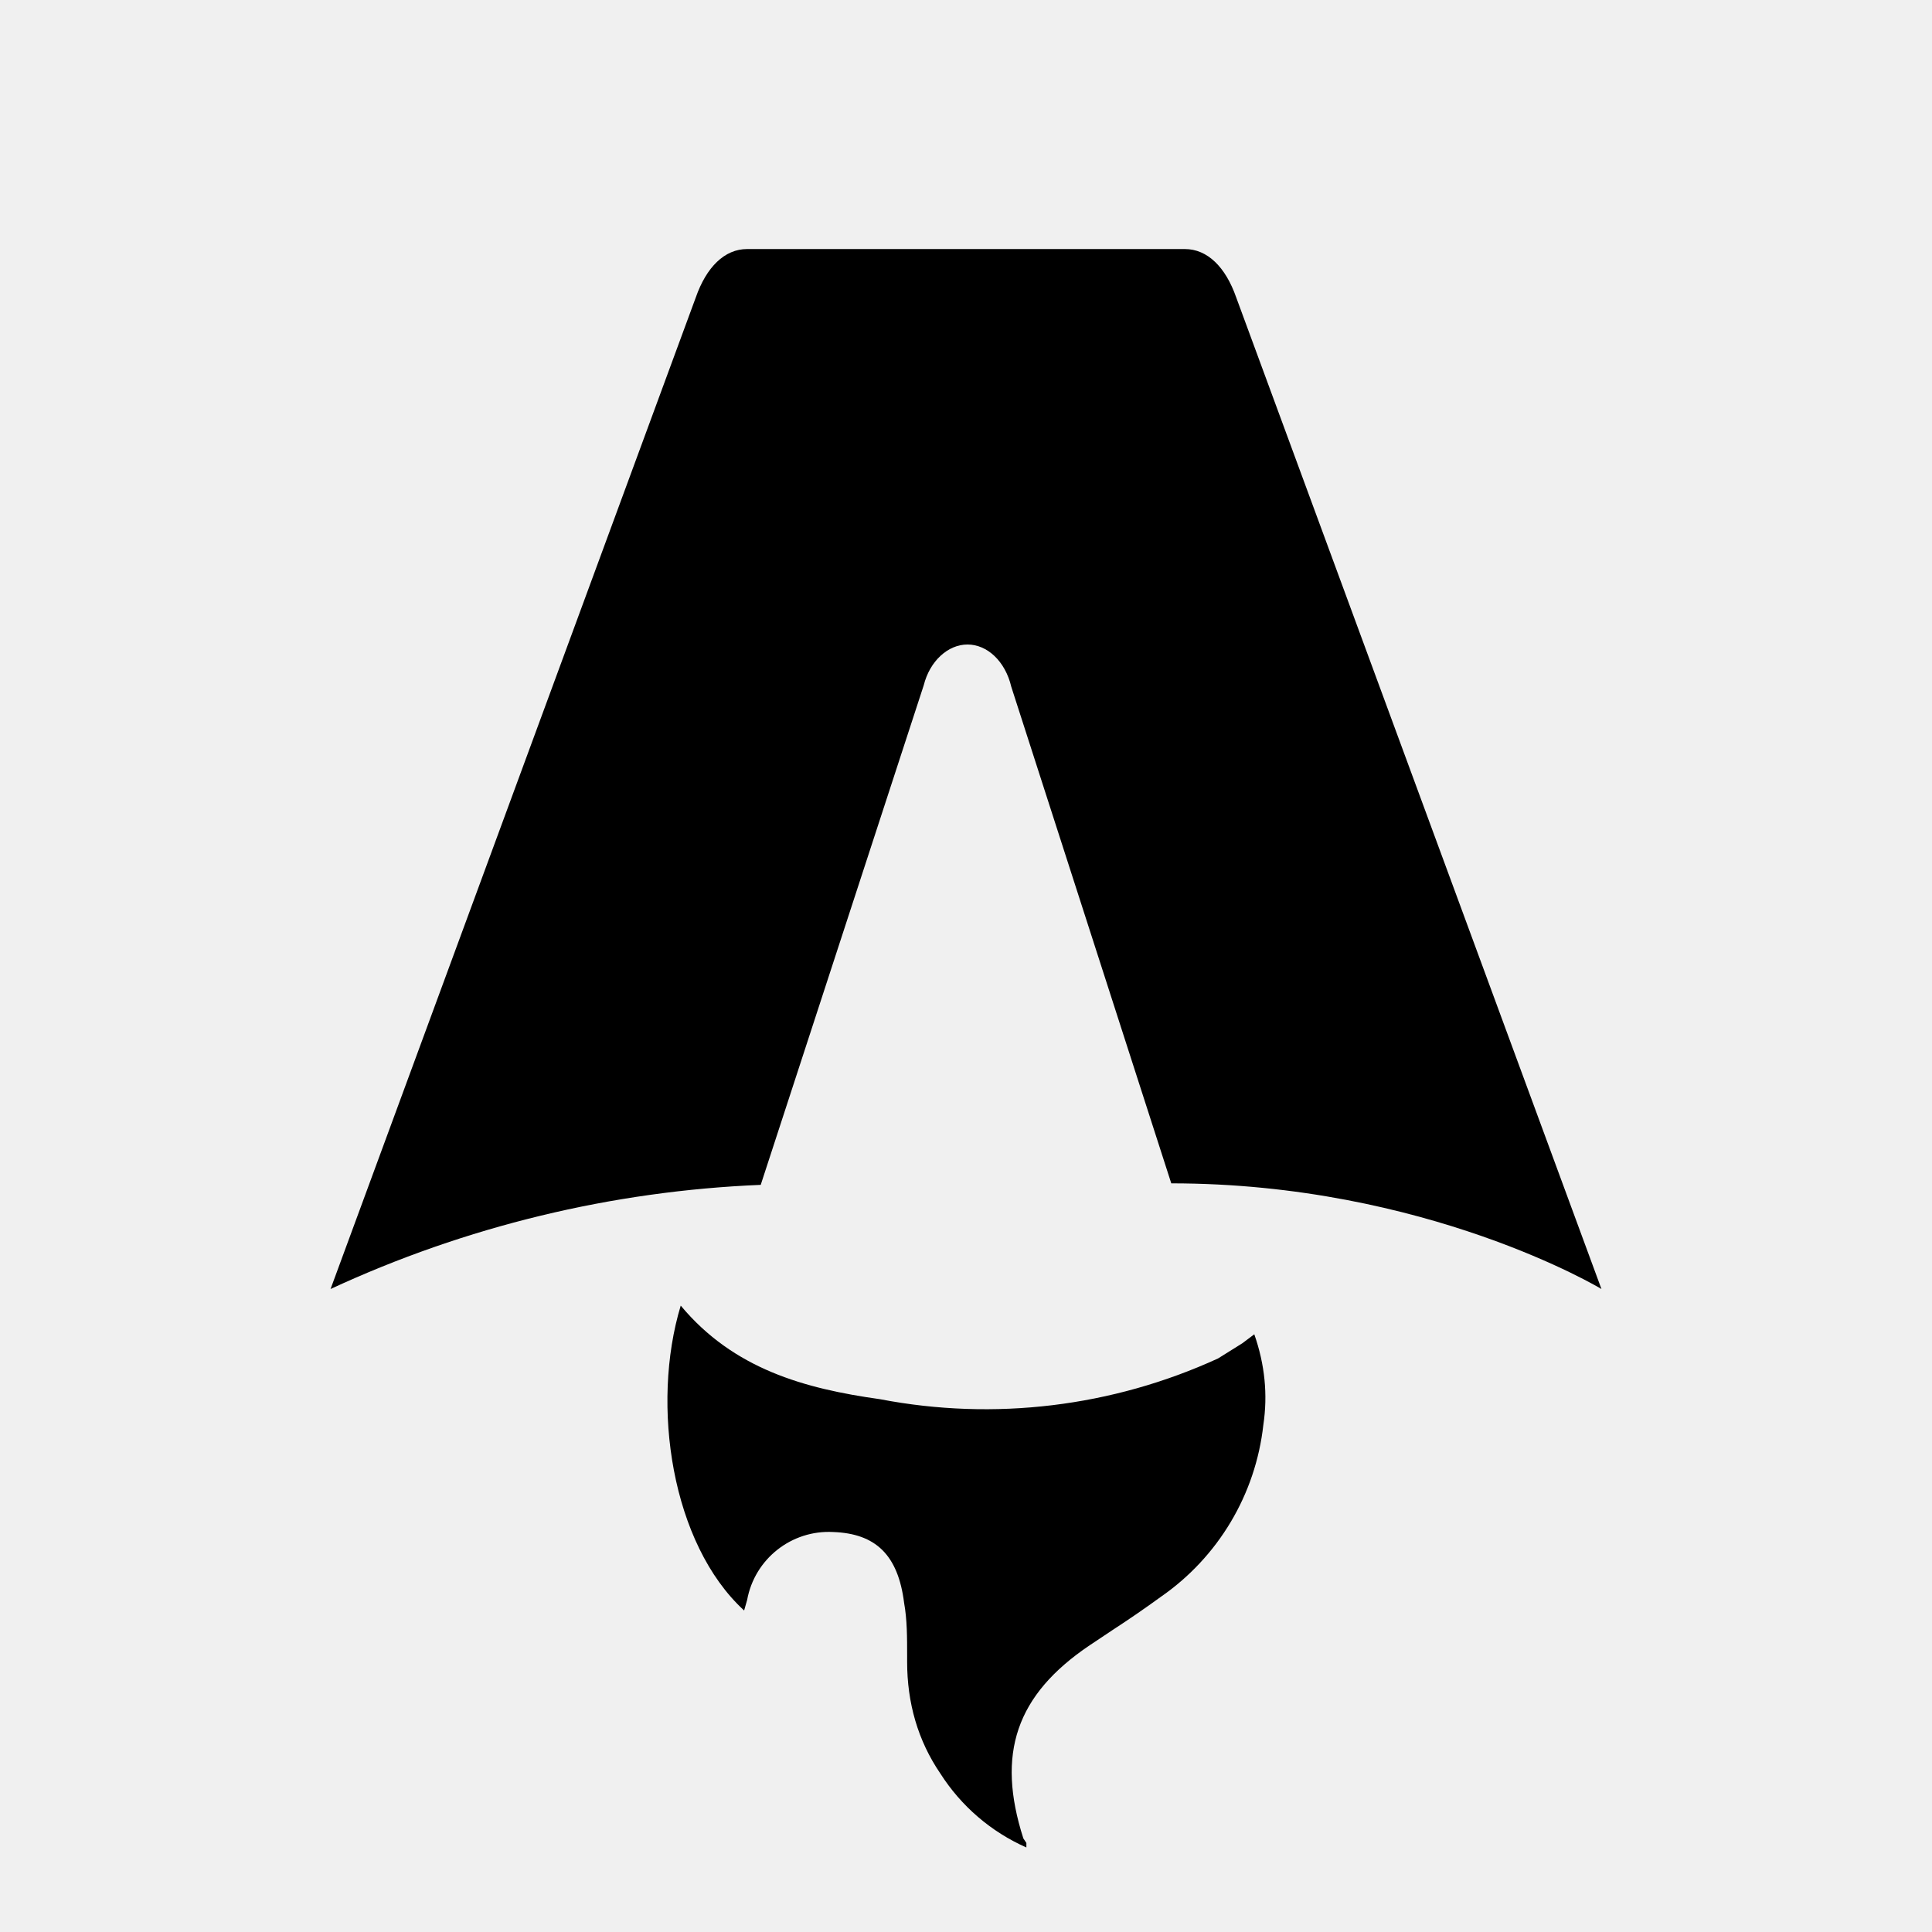
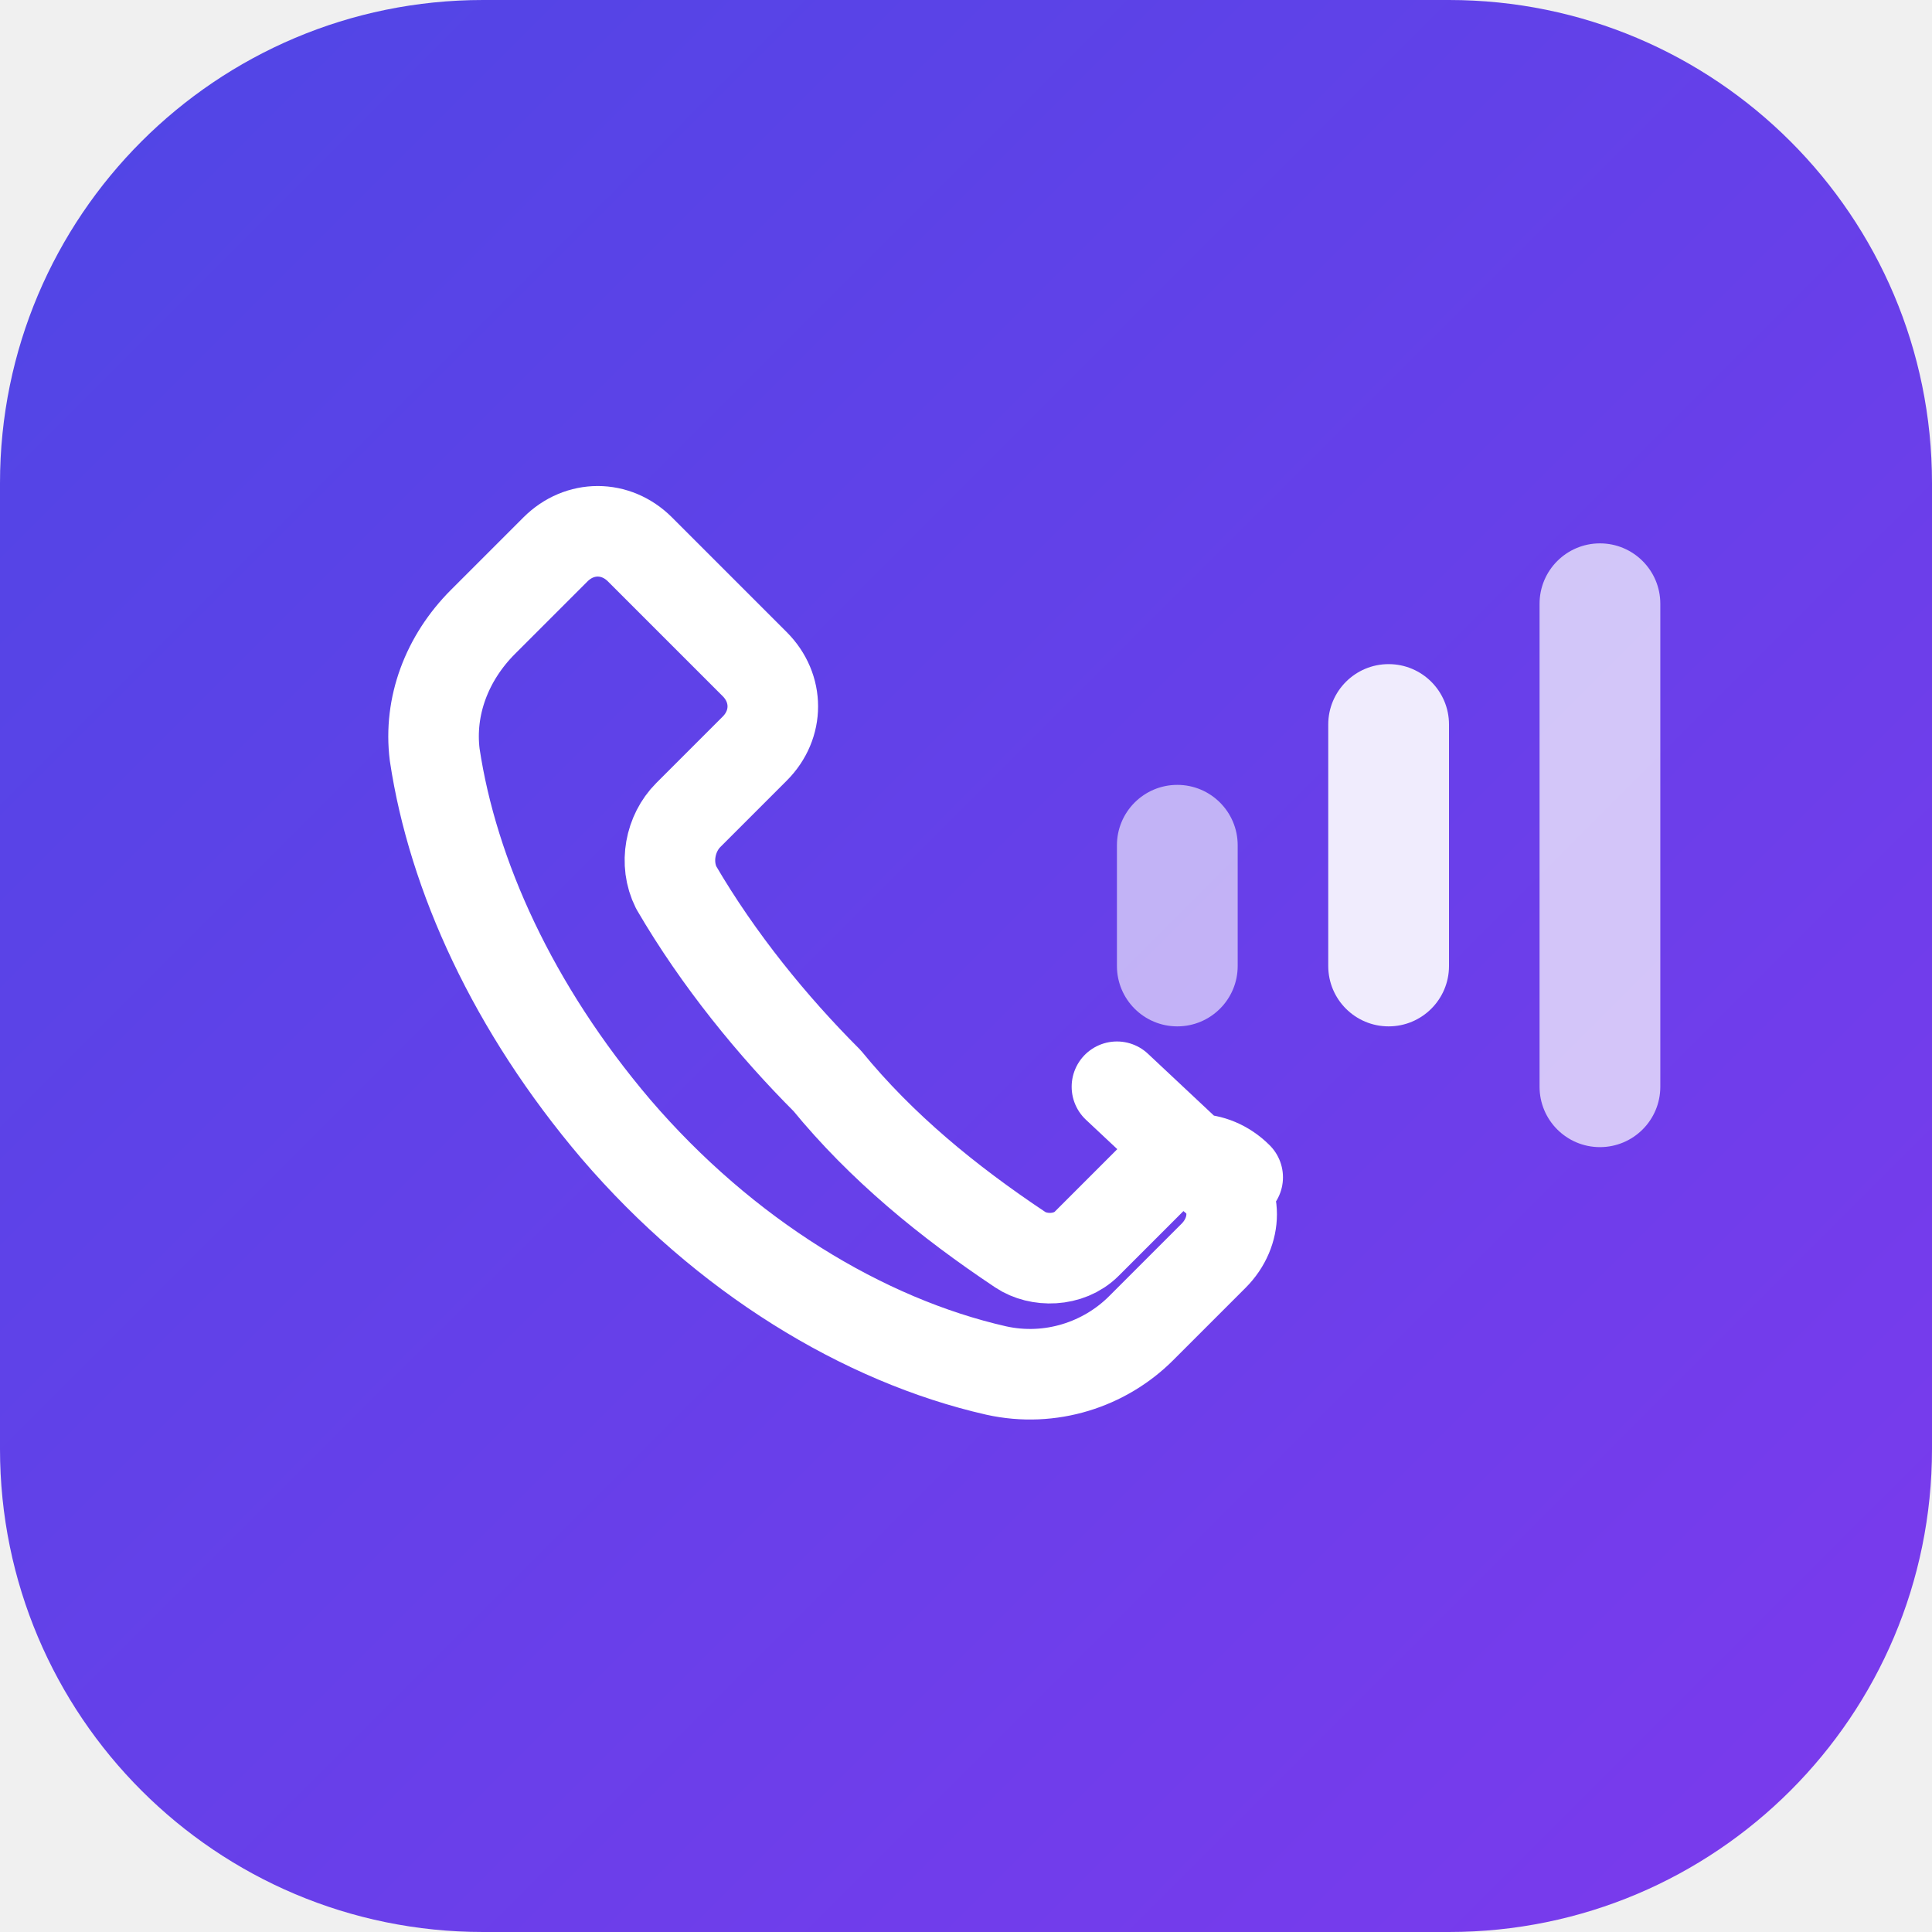
- <svg xmlns="http://www.w3.org/2000/svg" fill="none" viewBox="0 0 128 128">
-   <path d="M50.4 78.5a75.1 75.1 0 0 0-28.5 6.9l24.2-65.7c.7-2 1.9-3.2 3.4-3.2h29c1.5 0 2.7 1.2 3.4 3.2l24.2 65.7s-11.6-7-28.5-7L67 45.5c-.4-1.7-1.6-2.8-2.9-2.8-1.3 0-2.5 1.1-2.9 2.7L50.4 78.5Zm-1.1 28.2Zm-4.2-20.2c-2 6.6-.6 15.8 4.2 20.2a17.5 17.5 0 0 1 .2-.7 5.5 5.5 0 0 1 5.7-4.5c2.8.1 4.3 1.5 4.7 4.7.2 1.1.2 2.3.2 3.5v.4c0 2.7.7 5.2 2.2 7.4a13 13 0 0 0 5.7 4.9v-.3l-.2-.3c-1.8-5.6-.5-9.5 4.4-12.8l1.5-1a73 73 0 0 0 3.2-2.2 16 16 0 0 0 6.8-11.4c.3-2 .1-4-.6-6l-.8.6-1.6 1a37 37 0 0 1-22.4 2.7c-5-.7-9.7-2-13.2-6.2Z" />
-   <style>
-         path { fill: #000; }
-         @media (prefers-color-scheme: dark) {
-             path { fill: #FFF; }
-         }
-     </style>
+ <svg xmlns="http://www.w3.org/2000/svg" viewBox="0 0 32 32" fill="none">
+   <defs>
+     <linearGradient id="bg" x1="0" y1="0" x2="32" y2="32" gradientUnits="userSpaceOnUse">
+       <stop offset="0%" stop-color="#4f46e5" />
+       <stop offset="100%" stop-color="#7c3aed" />
+     </linearGradient>
+   </defs>
+   <rect width="32" height="32" rx="8" fill="url(#bg)" />
+   <path d="M20.5 19.5c-.4-.4-1-.4-1.4 0l-1.1 1.1c-.3.3-.8.3-1.1.1-1.2-.8-2.3-1.7-3.2-2.8-.9-.9-1.8-2-2.5-3.2-.2-.4-.1-.9.2-1.2l1.1-1.1c.4-.4.4-1 0-1.4L10.6 9.1c-.4-.4-1-.4-1.4 0L8 10.3C7.4 10.9 7.1 11.7 7.2 12.5c.3 2 1.3 4.2 3 6.2 1.8 2.1 4.1 3.5 6.3 4 .9.2 1.8-.1 2.4-.7l1.2-1.2c.4-.4.4-1 0-1.3l-1.6-1.5" stroke="white" stroke-width="1.5" stroke-linecap="round" stroke-linejoin="round" />
+   <rect x="22" y="11" width="2" height="6" rx="1" fill="white" opacity="0.9" />
+   <rect x="25.5" y="9" width="2" height="10" rx="1" fill="white" opacity="0.7" />
+   <rect x="18.5" y="13" width="2" height="4" rx="1" fill="white" opacity="0.6" />
</svg>
